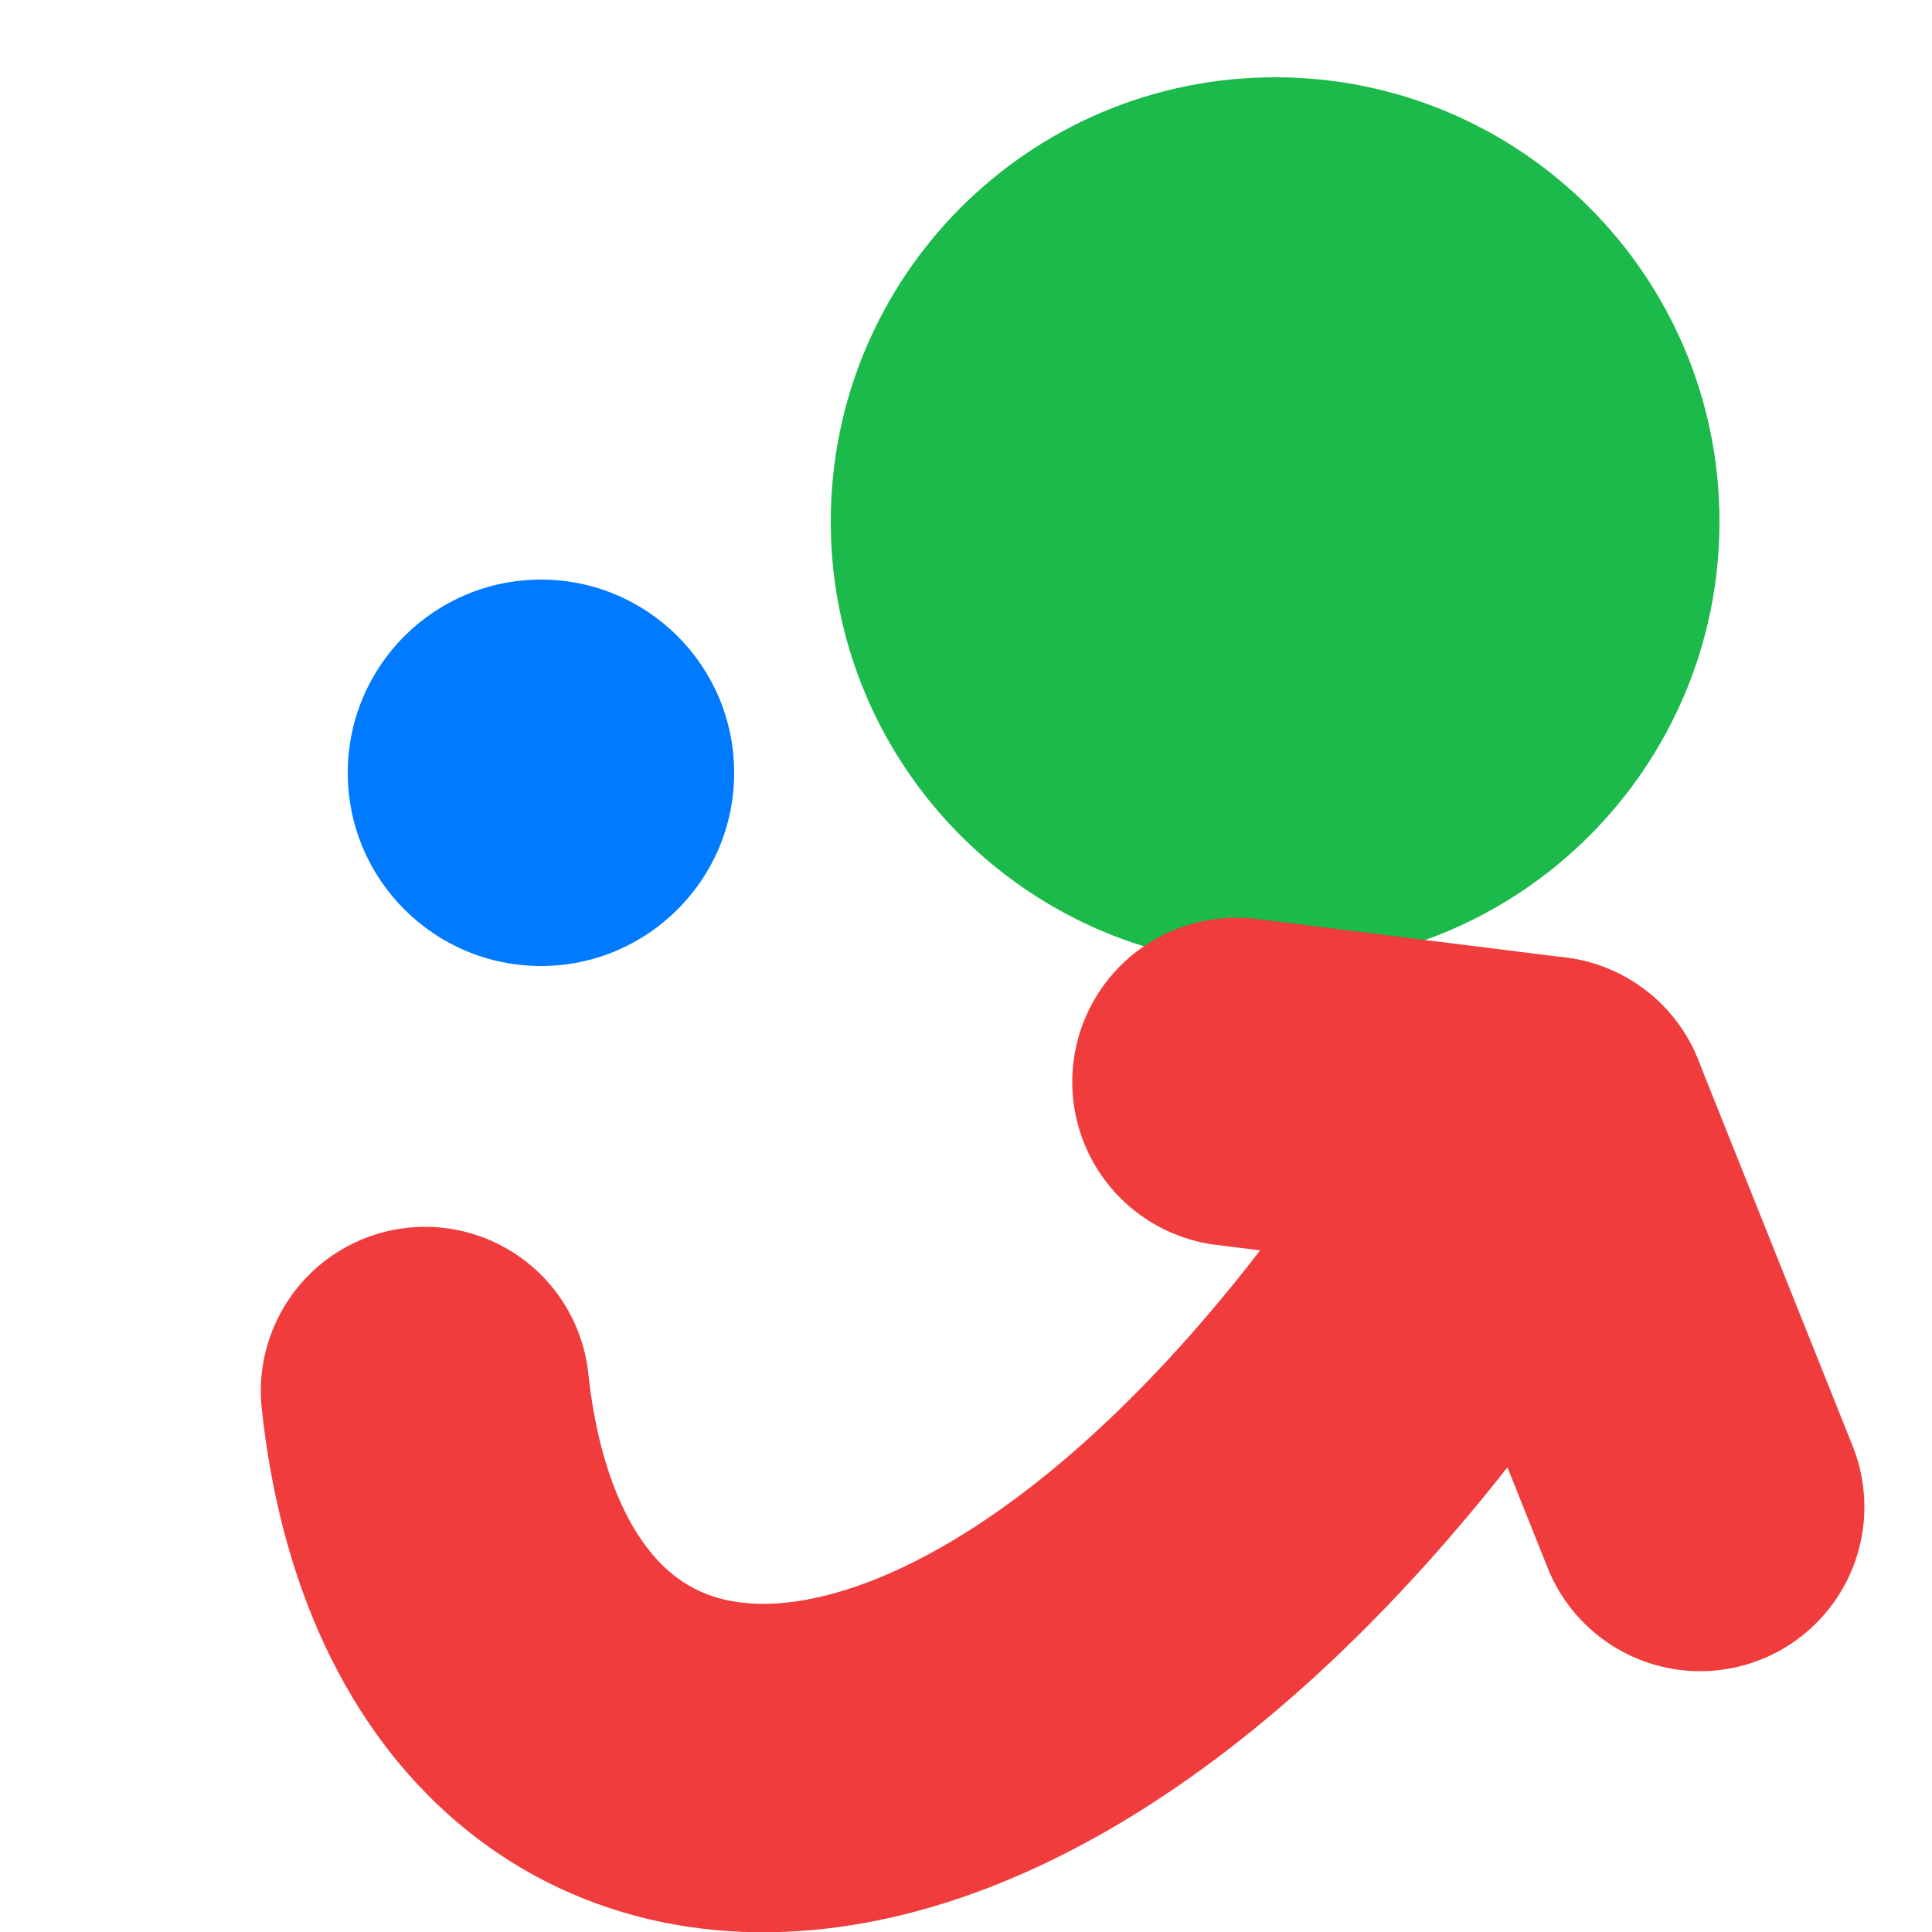
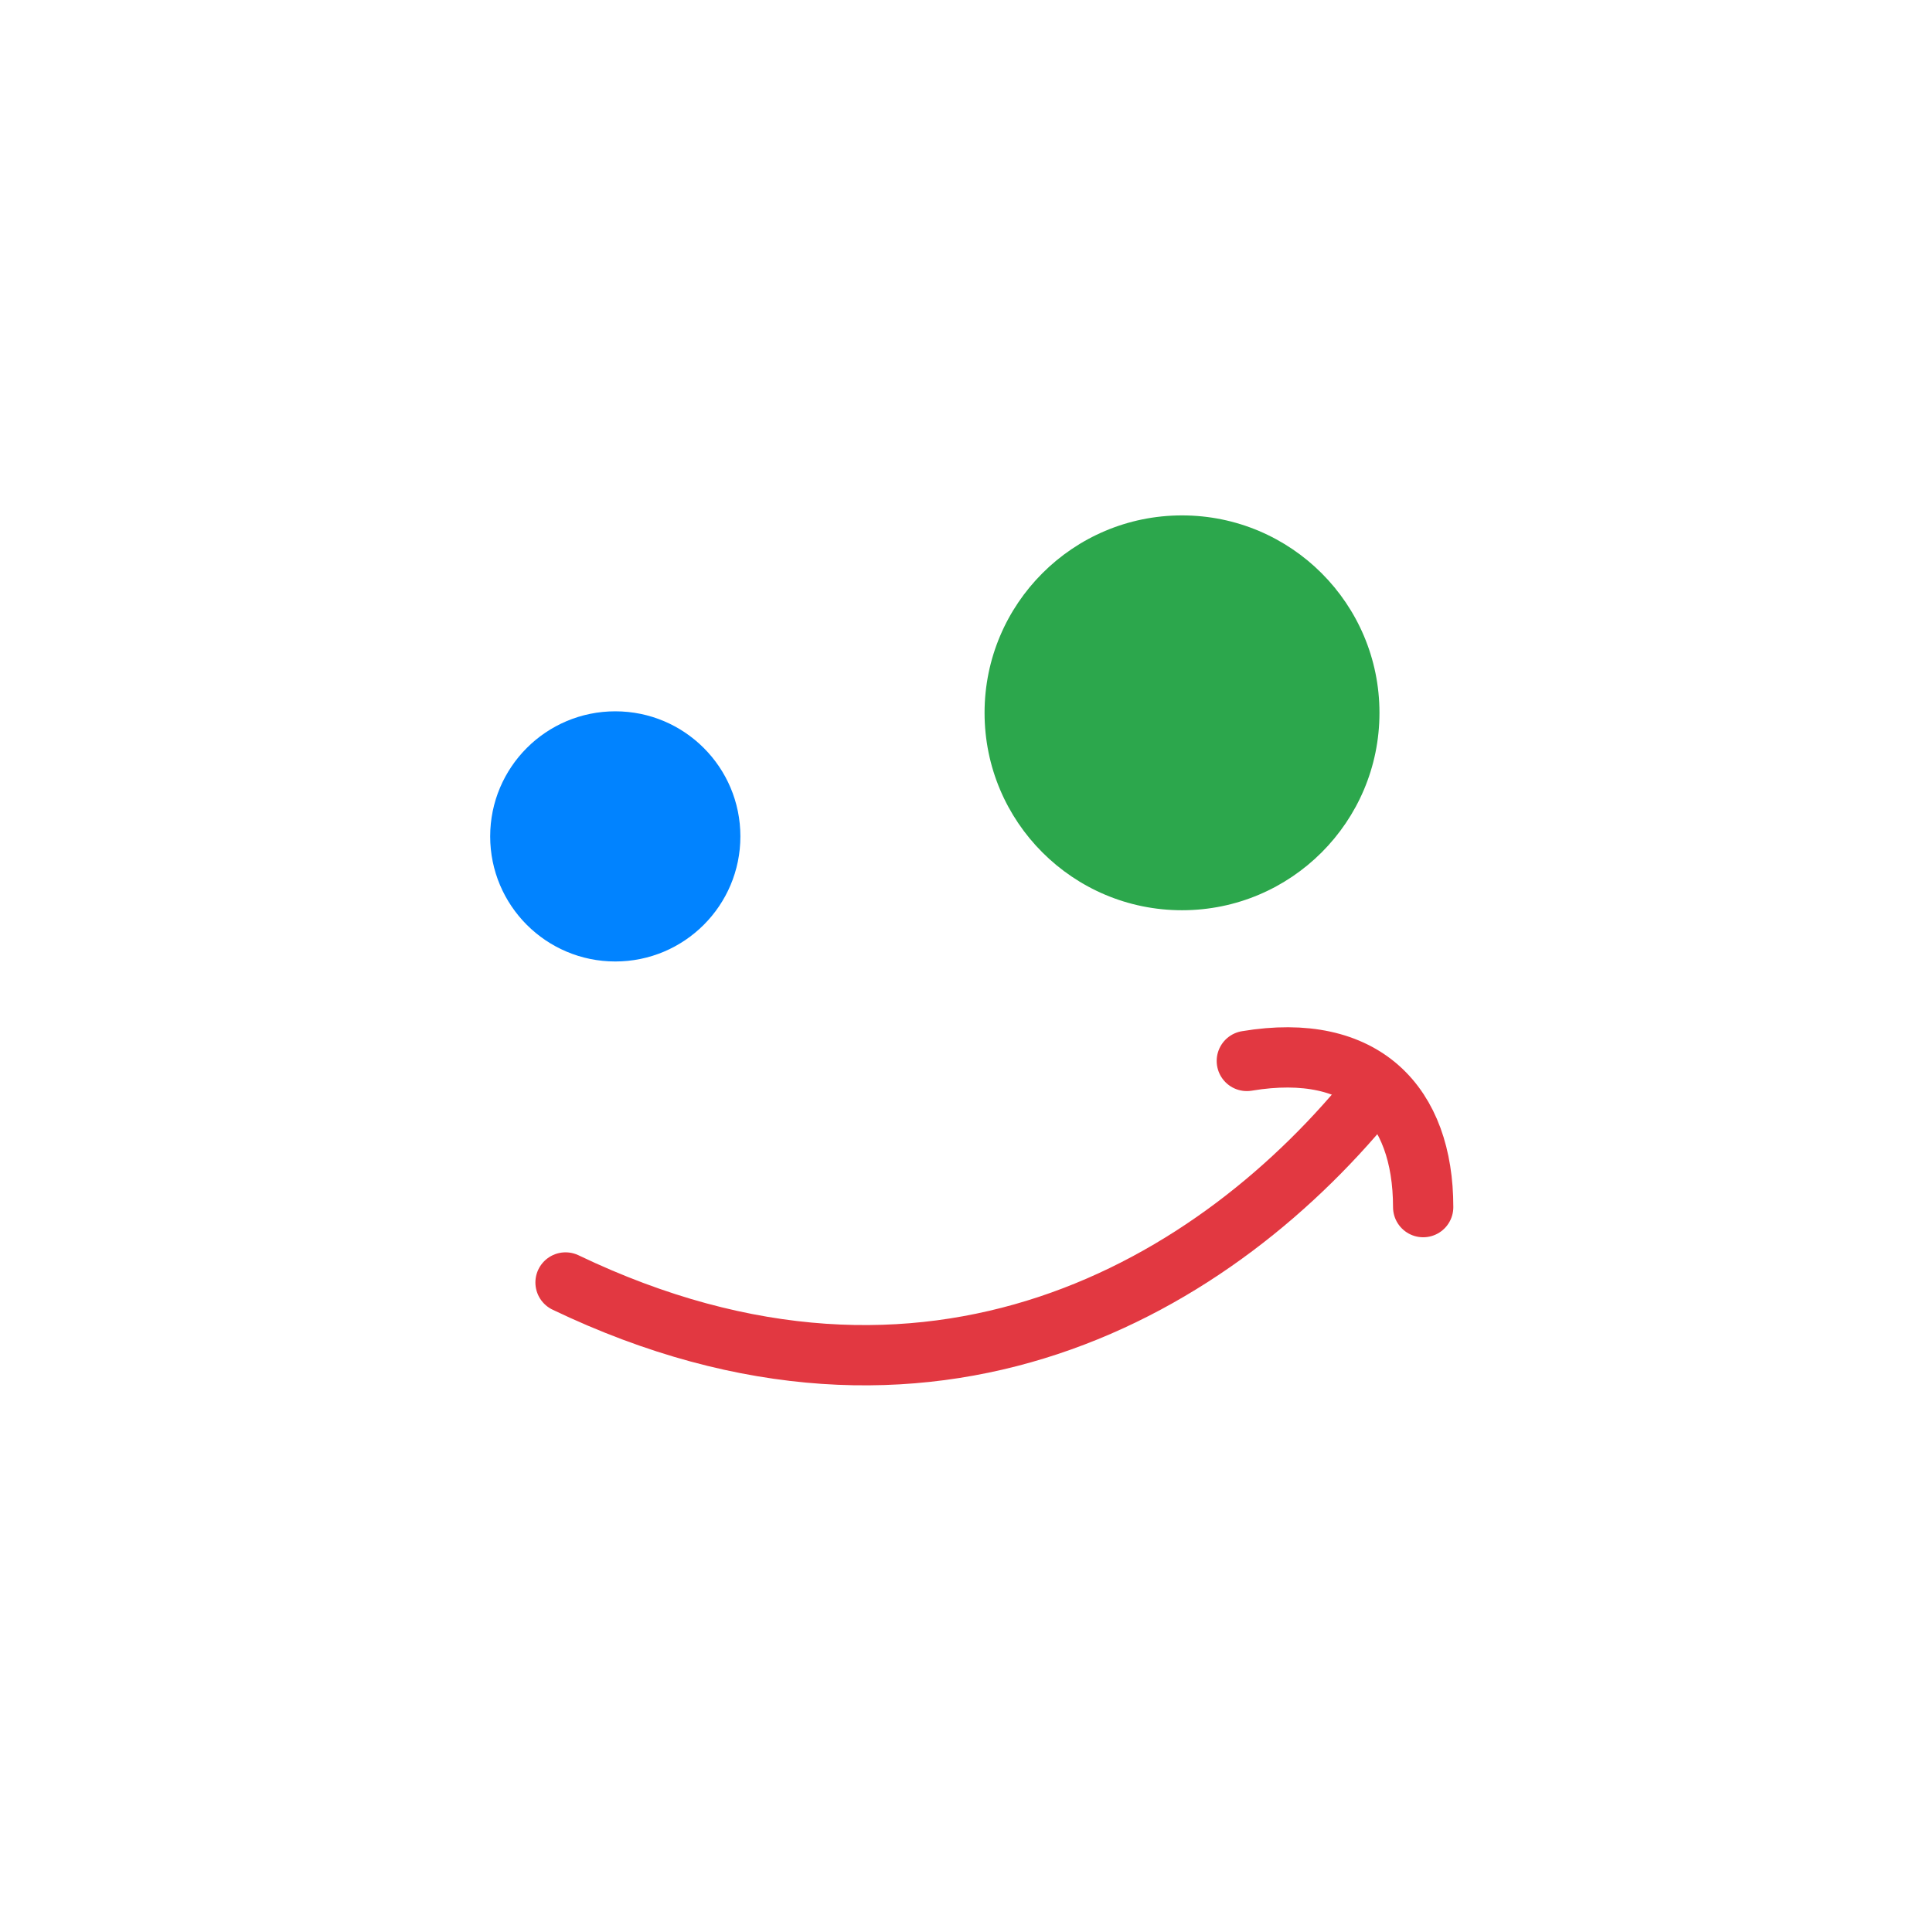
- <svg xmlns="http://www.w3.org/2000/svg" viewBox="0 0 100 100" width="100%" height="100%">
-   <circle cx="28" cy="40" r="10" fill="#007BFF" />
-   <circle cx="66" cy="27" r="23" fill="#1BBA4A" />
-   <path d="M 22 72 C 25 100, 55 100, 80 58" fill="none" stroke="#F03C3C" stroke-width="17" stroke-linecap="round" />
-   <path d="M 64 56 L 80 58 L 88 78" fill="none" stroke="#F03C3C" stroke-width="17" stroke-linecap="round" stroke-linejoin="round" />
+ <svg xmlns="http://www.w3.org/2000/svg" width="640" height="641" viewBox="0 0 640 641" fill="none">
+   <circle cx="204.105" cy="277.5" r="41.5" fill="#0183FF" />
+   <circle cx="392.105" cy="236.5" r="65.5" transform="rotate(-90 392.105 236.5)" fill="#2CA74C" />
+   <path d="M187.605 425.5C308.605 483.5 404.105 427 456.605 361" stroke="#E23841" stroke-width="20" stroke-linecap="round" />
+   <path d="M413.605 352C452.605 345.5 472.105 366.5 472.105 400.5" stroke="#E23841" stroke-width="20" stroke-linecap="round" />
</svg>
